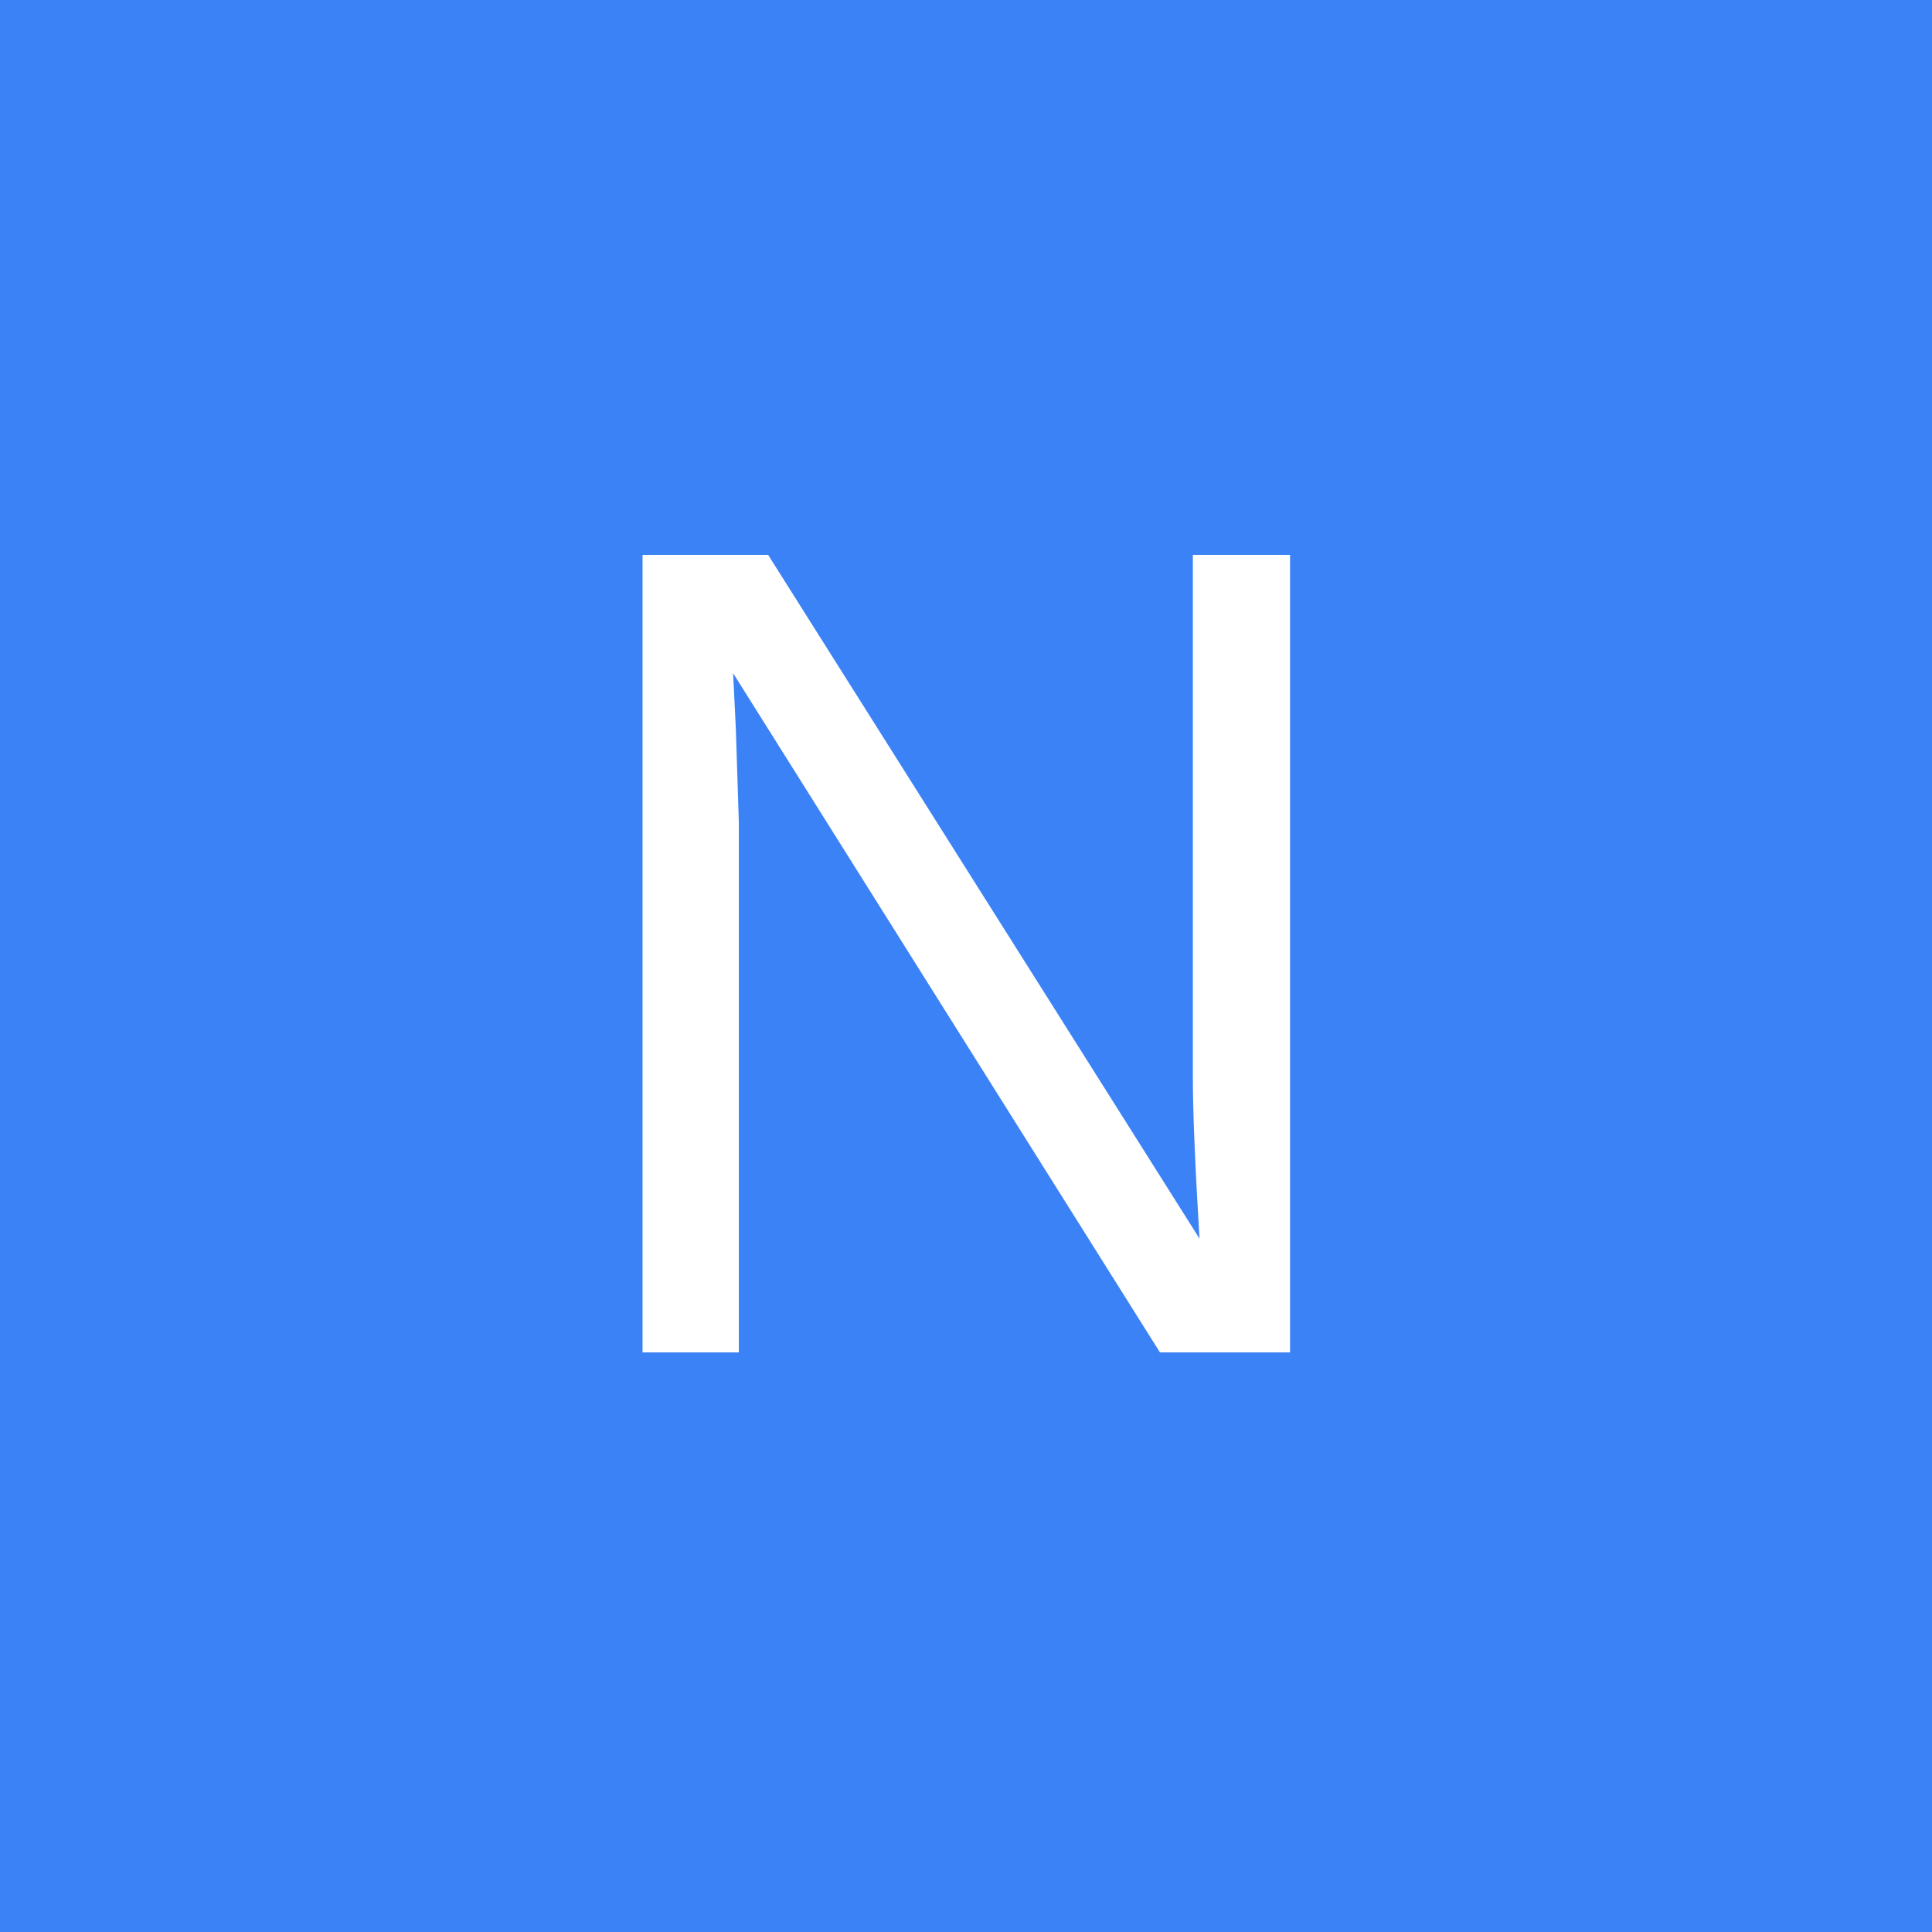
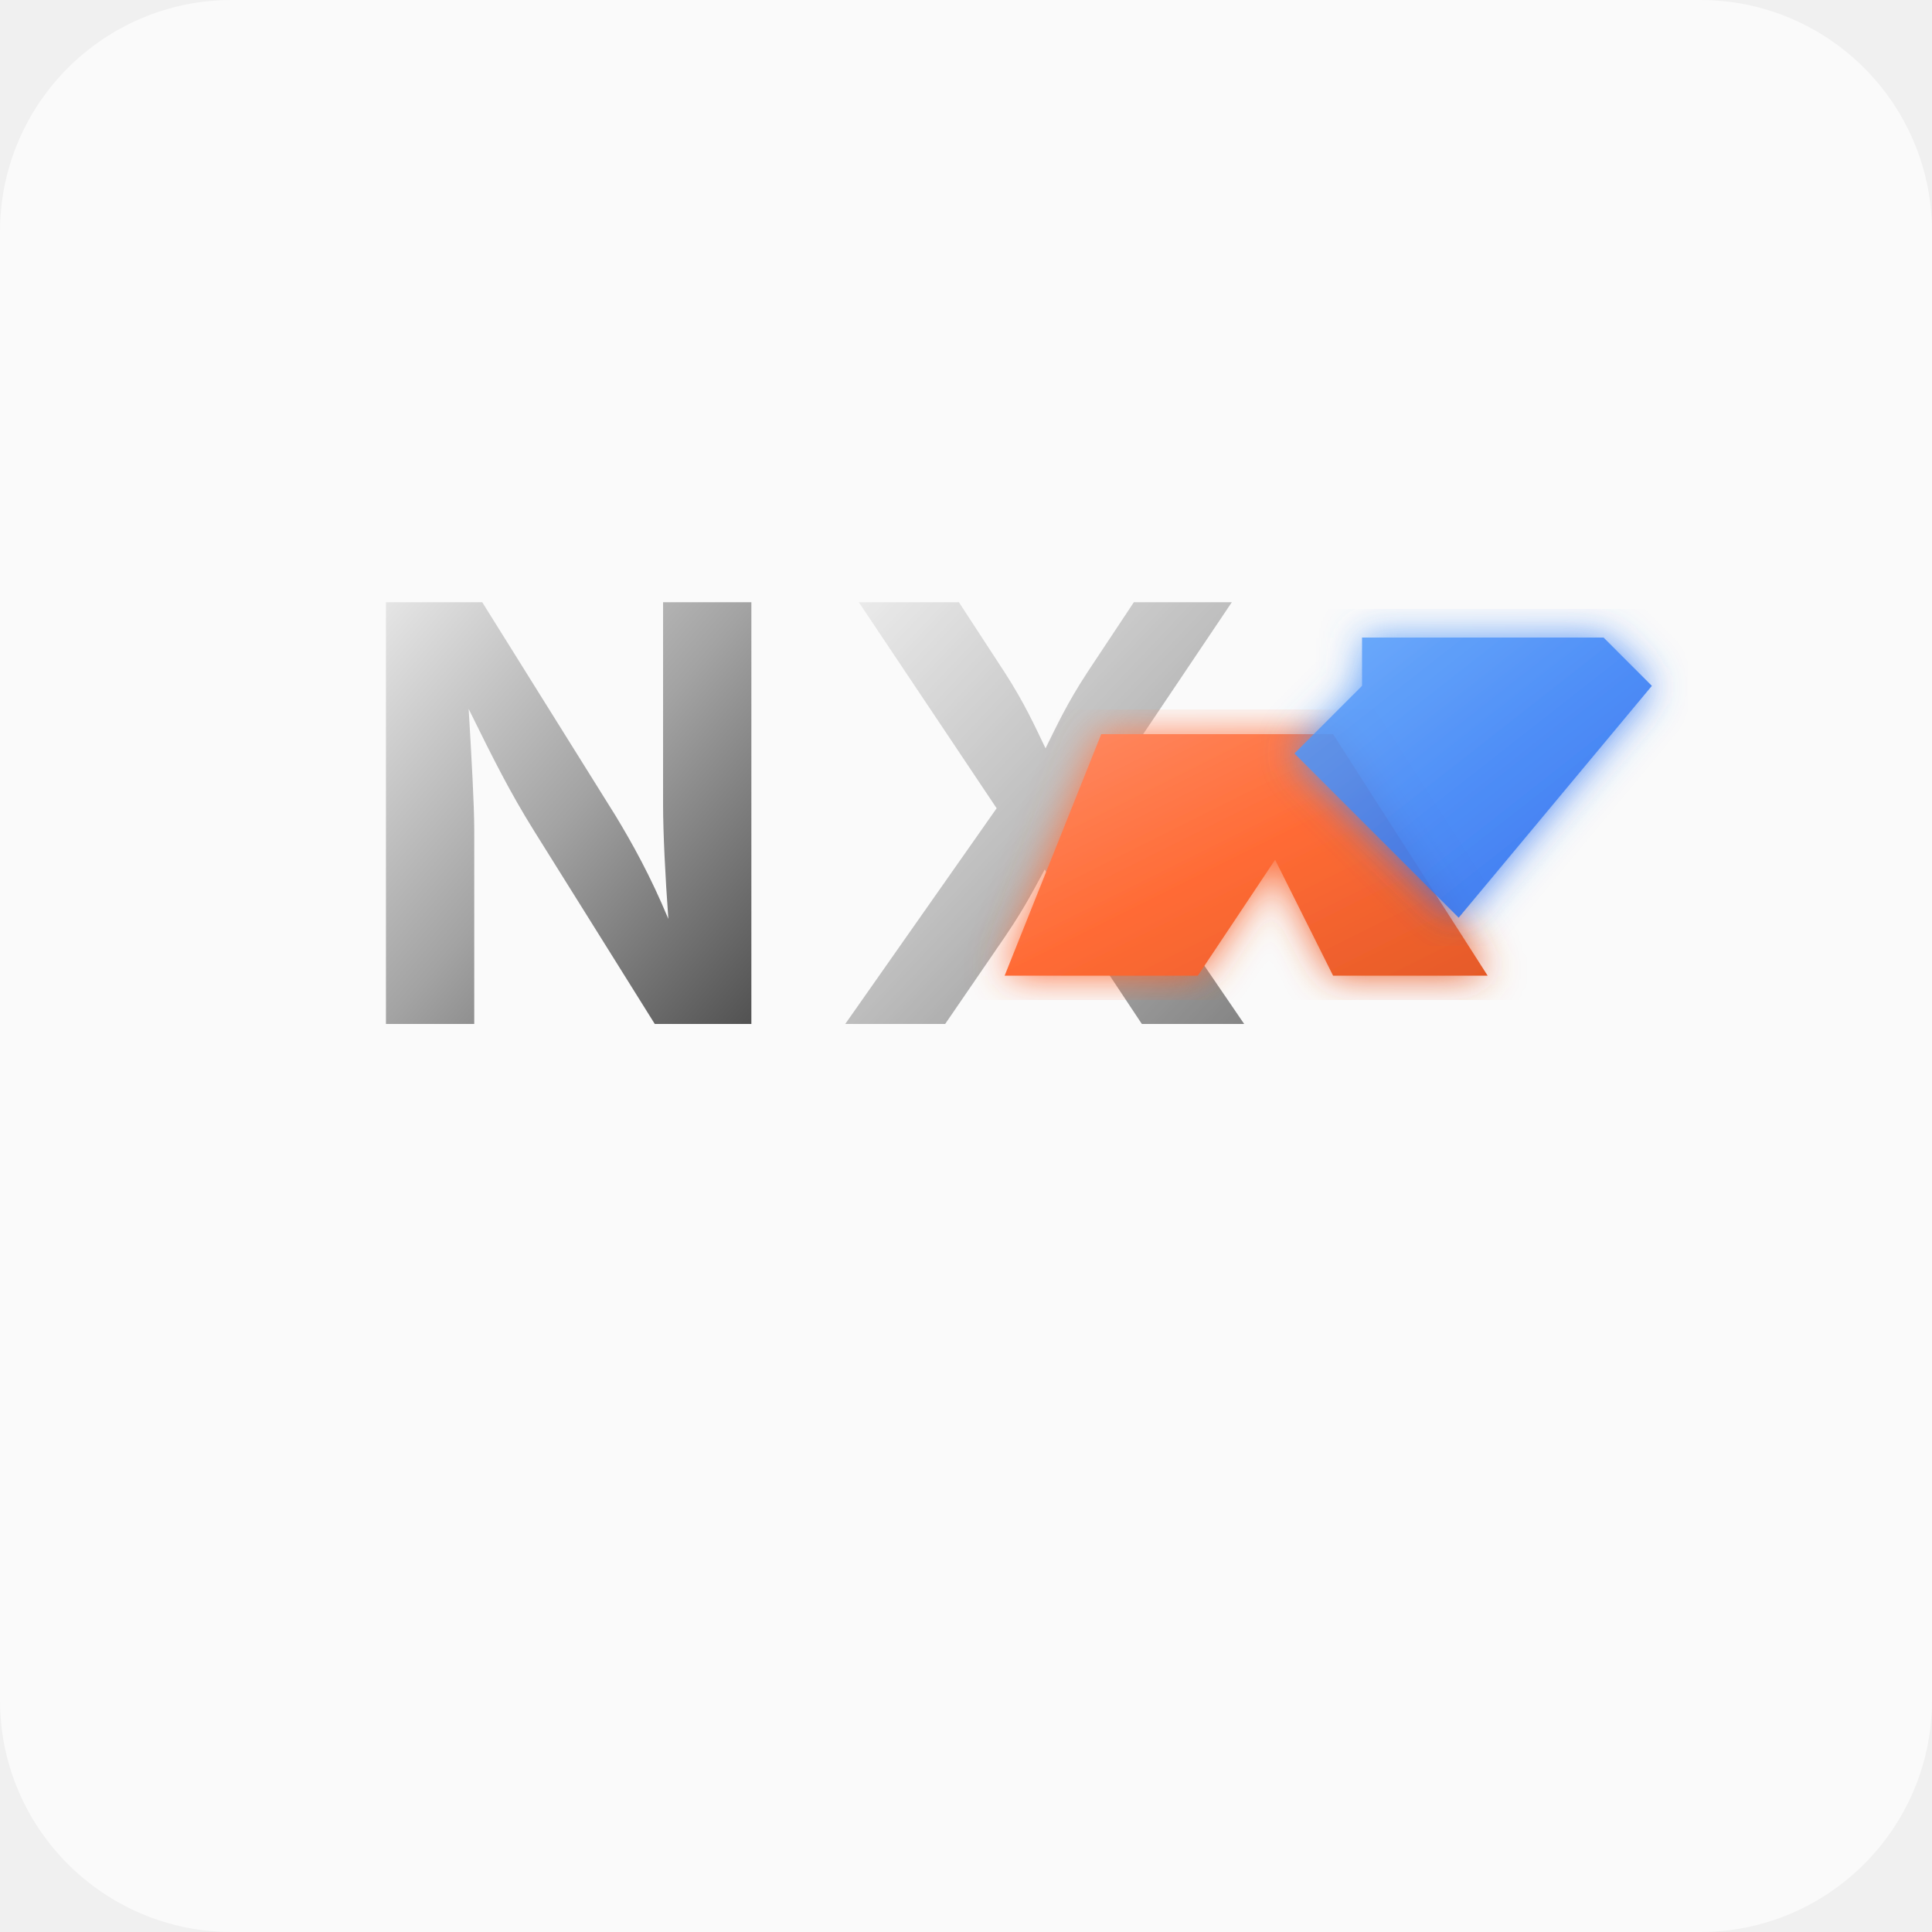
- <svg xmlns="http://www.w3.org/2000/svg" viewBox="0 0 100 100">
-   <rect width="100" height="100" fill="#3B82F6" />
-   <text x="50" y="70" font-size="60" fill="white" text-anchor="middle" font-family="Arial">N</text>
+ <svg xmlns="http://www.w3.org/2000/svg" viewBox="0 0 100 100" fill="none">
+   <defs>
+     <linearGradient id="silverMetallic" x1="0%" y1="0%" x2="100%" y2="100%">
+       <stop offset="0%" style="stop-color:#e5e5e5;stop-opacity:1" />
+       <stop offset="50%" style="stop-color:#a3a3a3;stop-opacity:1" />
+       <stop offset="100%" style="stop-color:#525252;stop-opacity:1" />
+     </linearGradient>
+     <linearGradient id="orangeMetallic" x1="0%" y1="0%" x2="100%" y2="100%">
+       <stop offset="0%" style="stop-color:#ff8c66;stop-opacity:1" />
+       <stop offset="50%" style="stop-color:#ff6b35;stop-opacity:1" />
+       <stop offset="100%" style="stop-color:#e55a28;stop-opacity:1" />
+     </linearGradient>
+     <linearGradient id="blueMetallic" x1="0%" y1="0%" x2="100%" y2="100%">
+       <stop offset="0%" style="stop-color:#60a5fa;stop-opacity:1" />
+       <stop offset="50%" style="stop-color:#3b82f6;stop-opacity:1" />
+       <stop offset="100%" style="stop-color:#2563eb;stop-opacity:1" />
+     </linearGradient>
+     <filter id="glow">
+       <feGaussianBlur stdDeviation="2" result="coloredBlur" />
+       <feMerge>
+         <feMergeNode in="coloredBlur" />
+         <feMergeNode in="SourceGraphic" />
+       </feMerge>
+     </filter>
+   </defs>
+   <rect width="100" height="100" fill="#fafafa" rx="12" />
+   <g transform="translate(18, 28) scale(0.5)">
+     <text x="0" y="50" font-family="Inter, sans-serif" font-size="60" font-weight="700" fill="url(#silverMetallic)">N</text>
+     <g>
+       <text x="50" y="50" font-family="Inter, sans-serif" font-size="60" font-weight="700" fill="url(#silverMetallic)" opacity="0.7">X</text>
+       <path d="M 78 20 L 68 45 L 88 45 L 96 33 L 102 45 L 118 45 L 102 20 Z" fill="url(#orangeMetallic)" filter="url(#glow)" />
+     </g>
+     <path d="M 105 15 L 98 22 L 115 39 L 135 15 L 130 10 L 105 10 Z" fill="url(#blueMetallic)" filter="url(#glow)" opacity="0.9" />
+   </g>
</svg>
